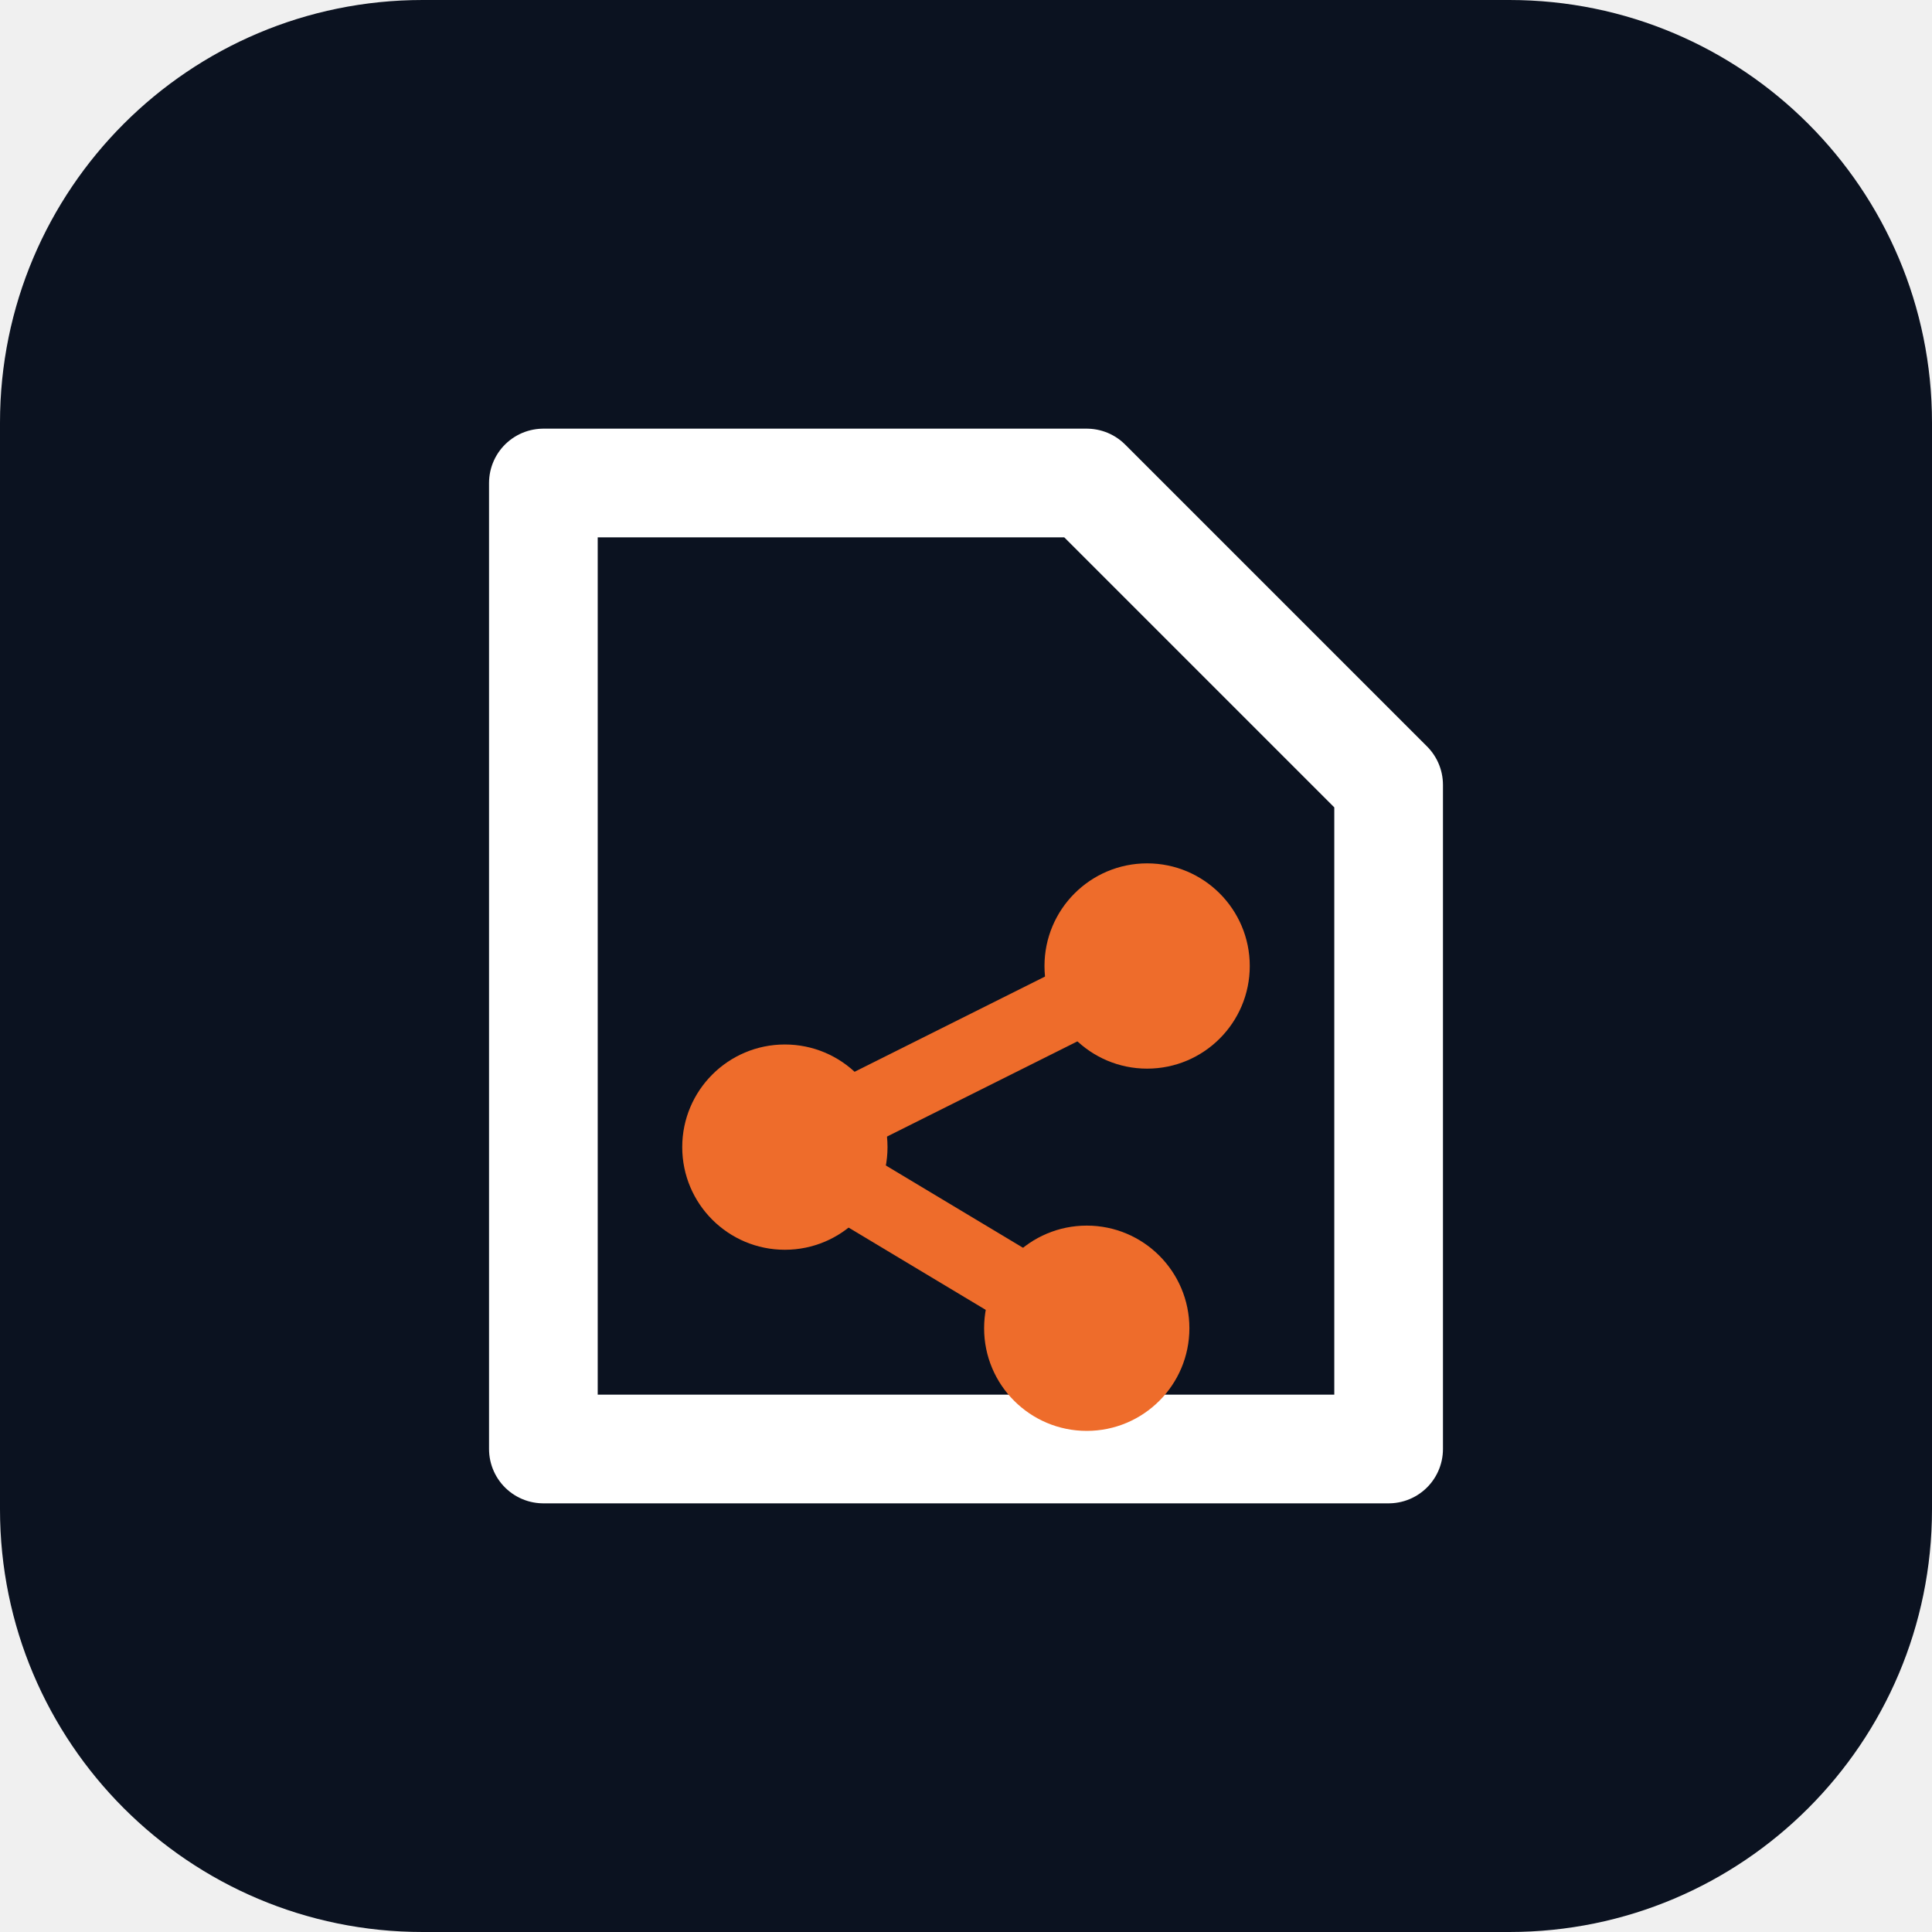
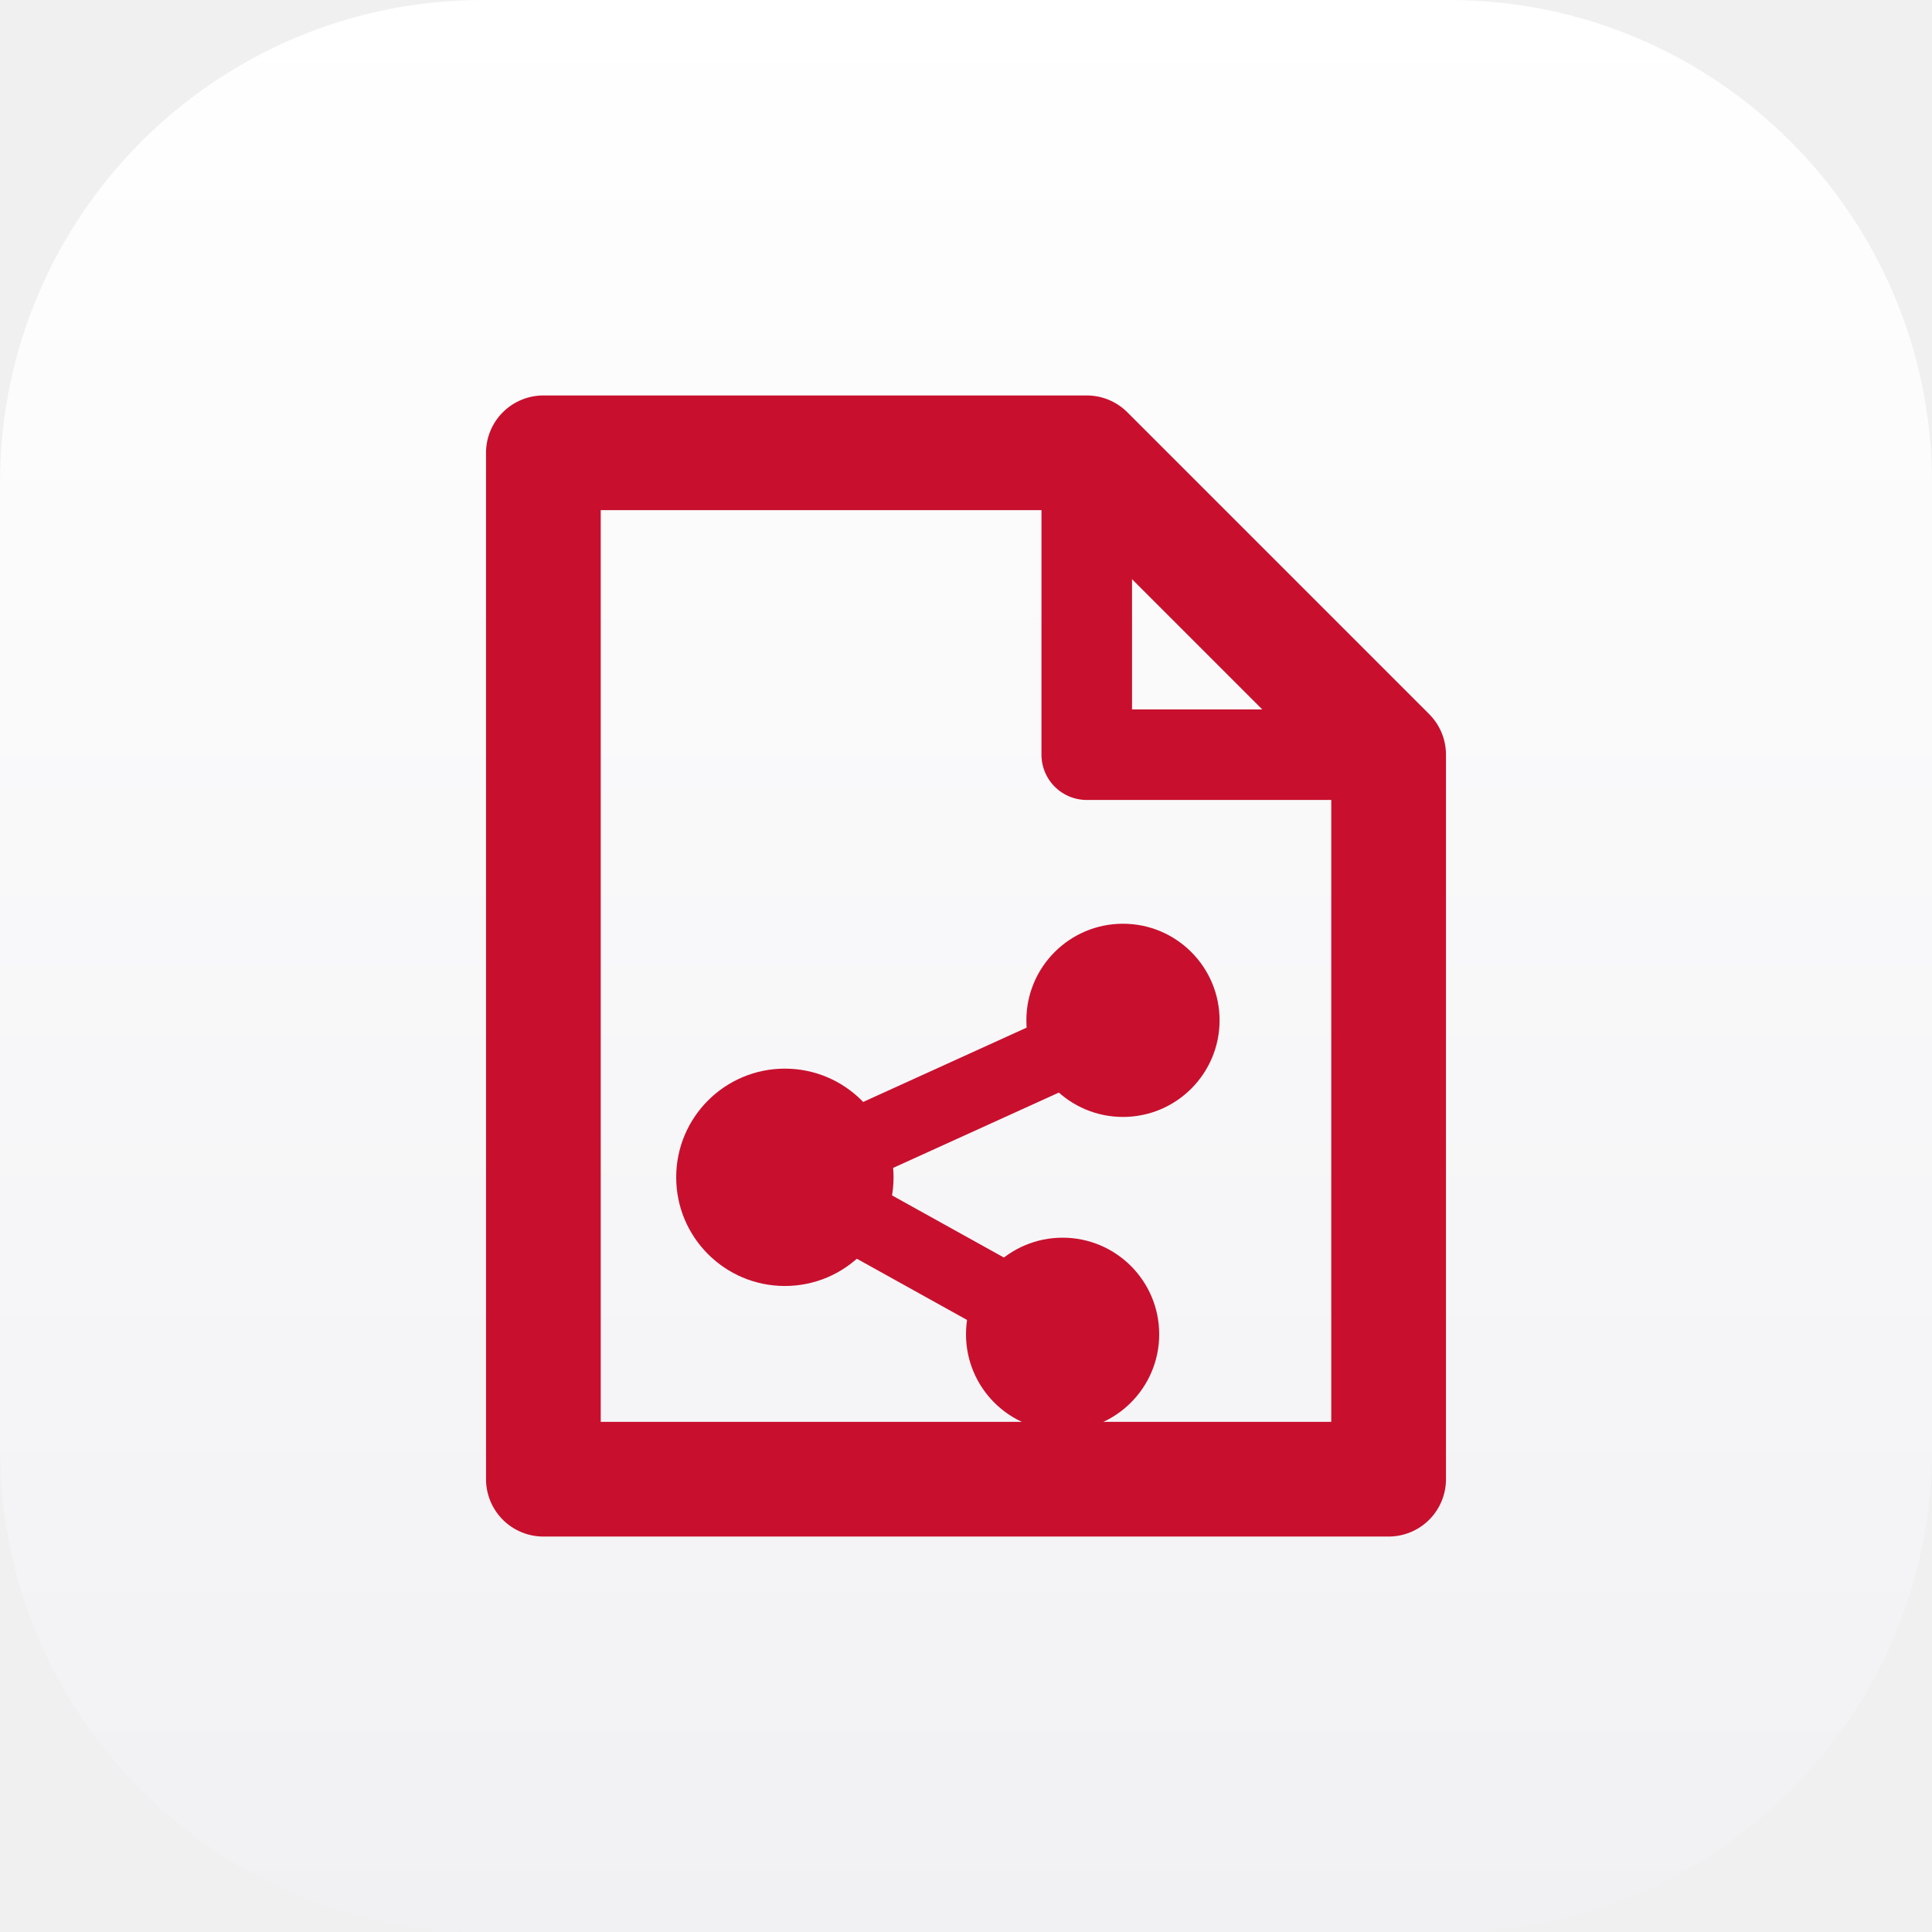
<svg xmlns="http://www.w3.org/2000/svg" viewBox="0 0 32 32">
-   <rect width="32" height="32" rx="7" fill="#0B1220" />
-   <path d="M9 8h9l5 5v11H9z" fill="none" stroke="#fff" stroke-width="1.8" stroke-linejoin="round" />
-   <circle cx="13" cy="19" r="1.7" fill="#EE6C2B" />
-   <circle cx="19" cy="16" r="1.7" fill="#EE6C2B" />
-   <circle cx="18" cy="22" r="1.7" fill="#EE6C2B" />
-   <path d="M13 19l6-3M13 19l5 3" stroke="#EE6C2B" stroke-width="1.2" />
+   <defs>
+     <linearGradient id="t" x1="0" y1="0" x2="0" y2="1">
+       <stop offset="0" stop-color="#fff" />
+       <stop offset="1" stop-color="#f1f1f4" />
+     </linearGradient>
+   </defs>
+   <rect width="32" height="32" rx="8" fill="url(#t)" />
+   <path d="M9 7.5h9l5 5V24.5H9z" fill="none" stroke="#C8102E" stroke-width="1.9" stroke-linejoin="round" />
+   <path d="M18 7.5v5h5" fill="none" stroke="#C8102E" stroke-width="1.5" stroke-linejoin="round" />
+   <path d="M13 19.5l5.5-2.5M13 19.5l4.5 2.5" stroke="#C8102E" stroke-width="1.2" />
+   <circle cx="13" cy="19.5" r="1.8" fill="#C8102E" />
+   <circle cx="18.6" cy="16.9" r="1.6" fill="#C8102E" />
+   <circle cx="17.6" cy="22.1" r="1.6" fill="#C8102E" />
</svg>
